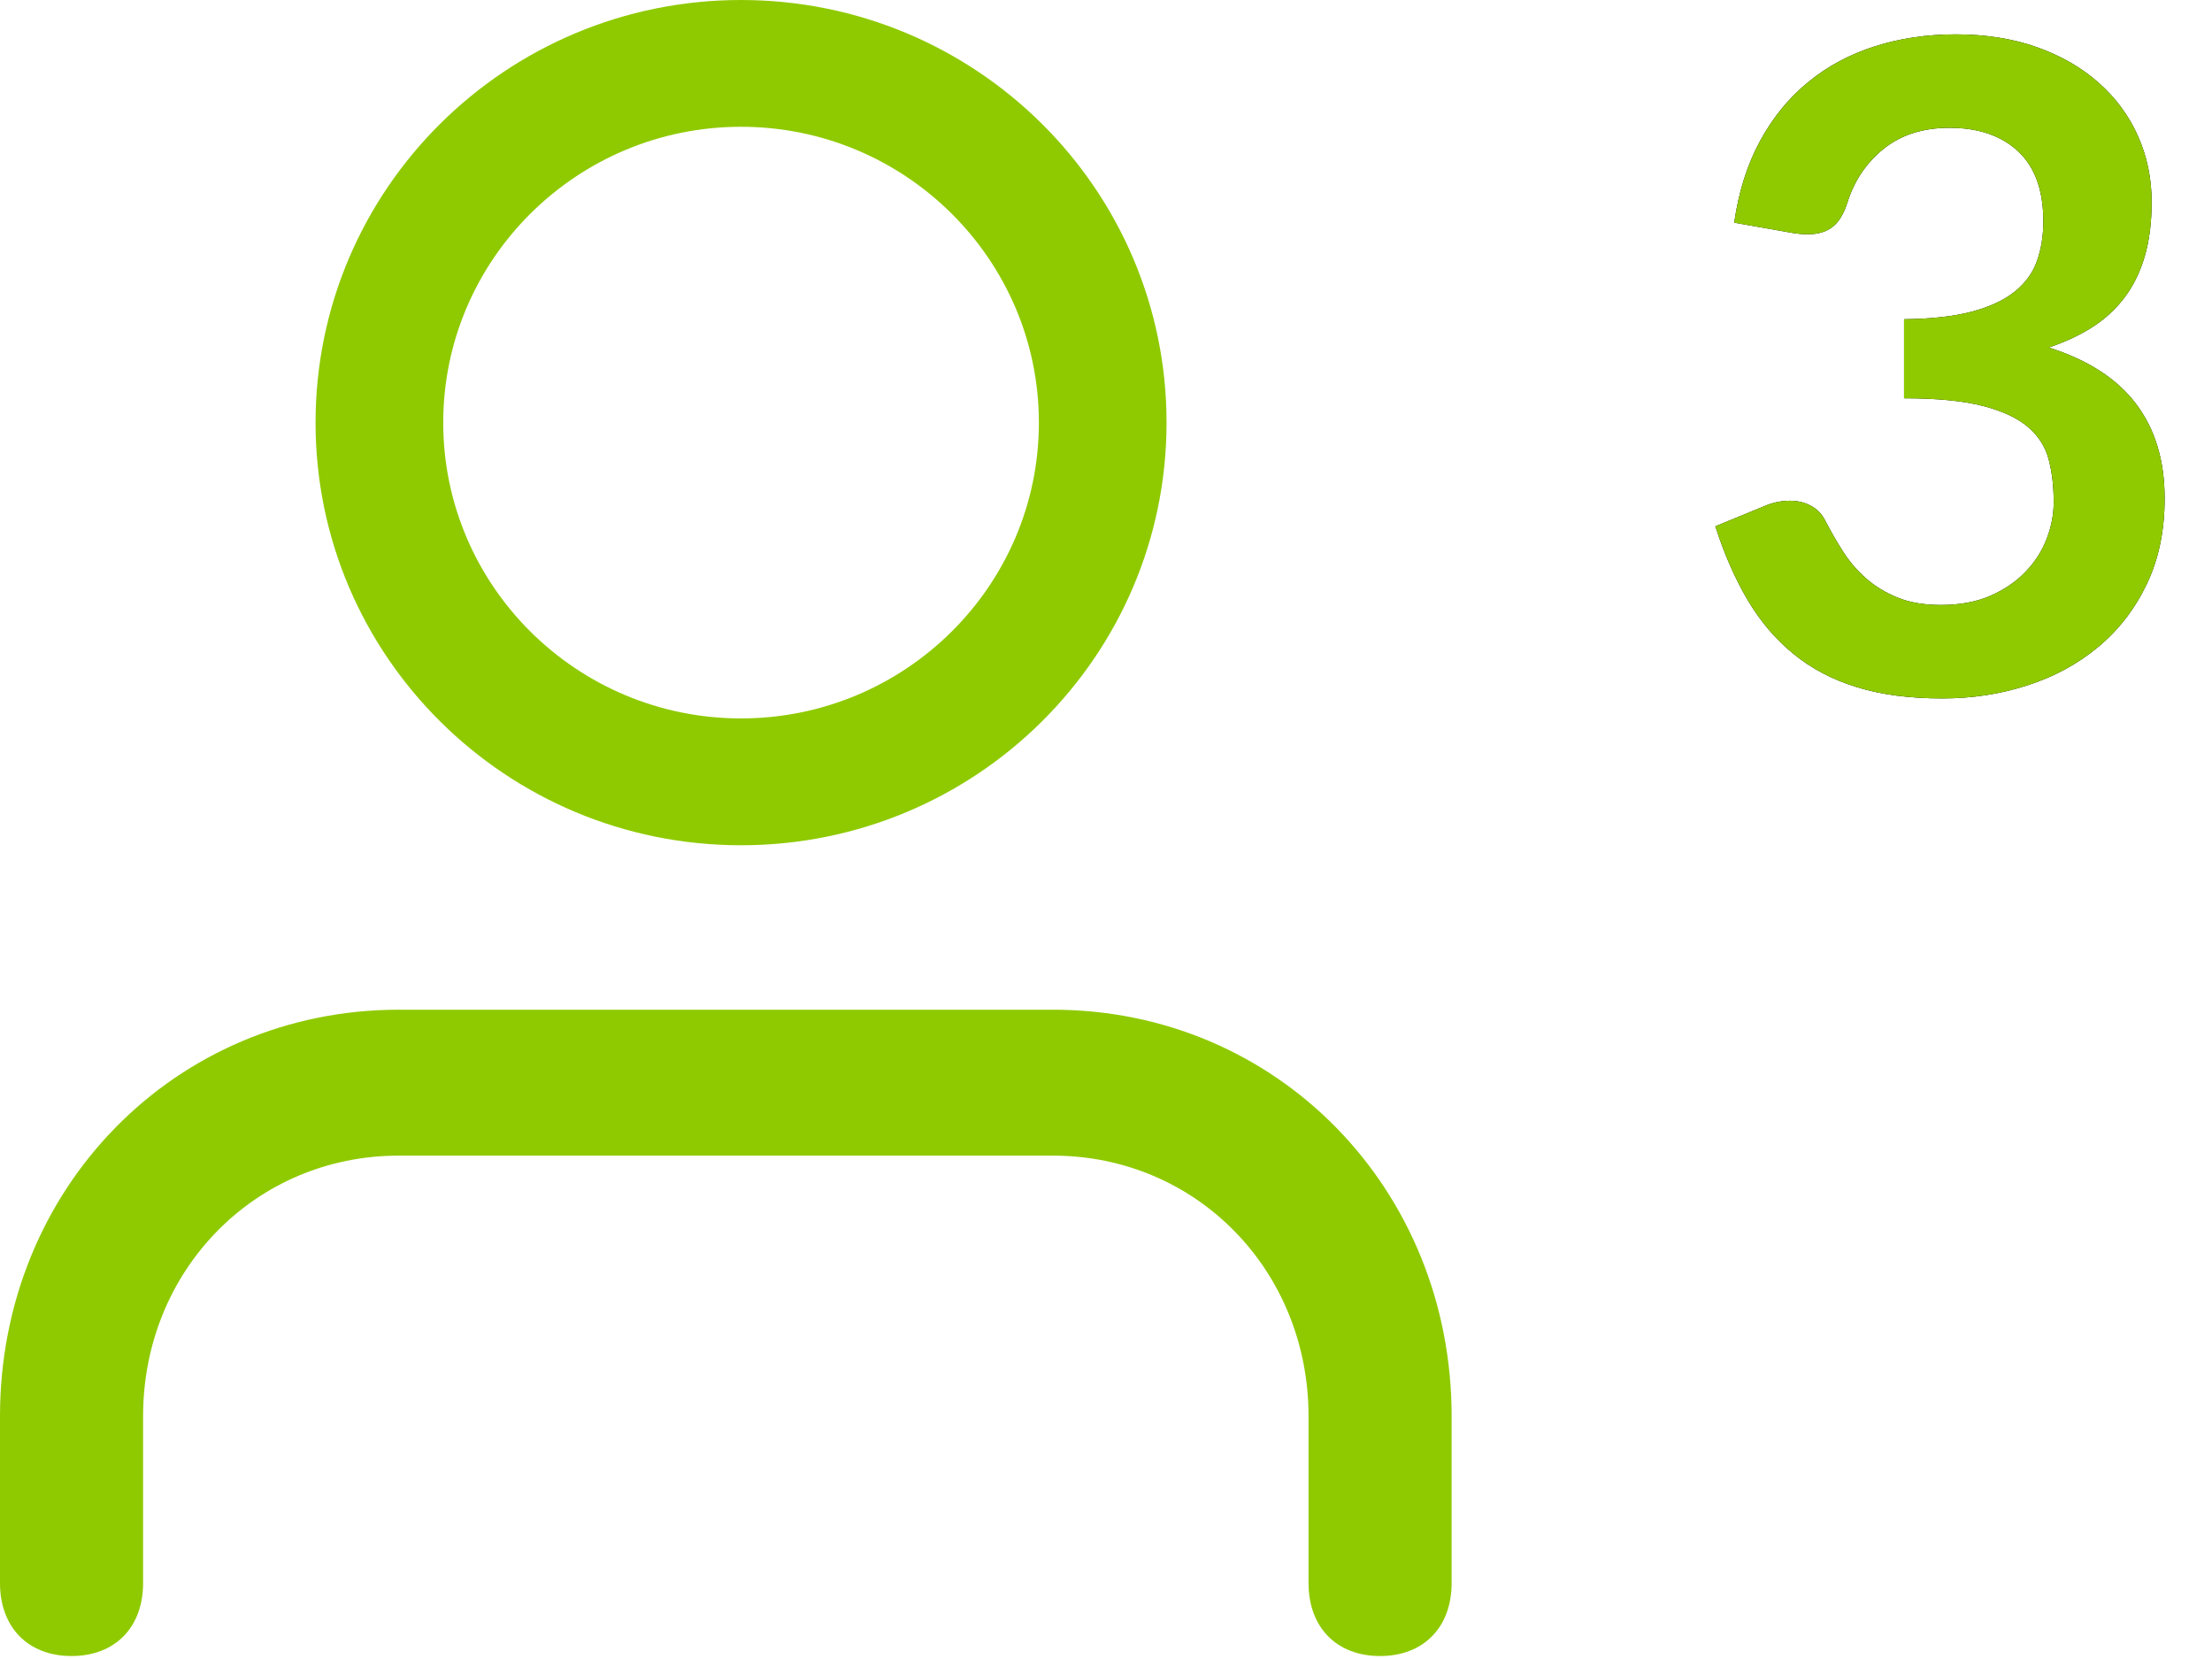
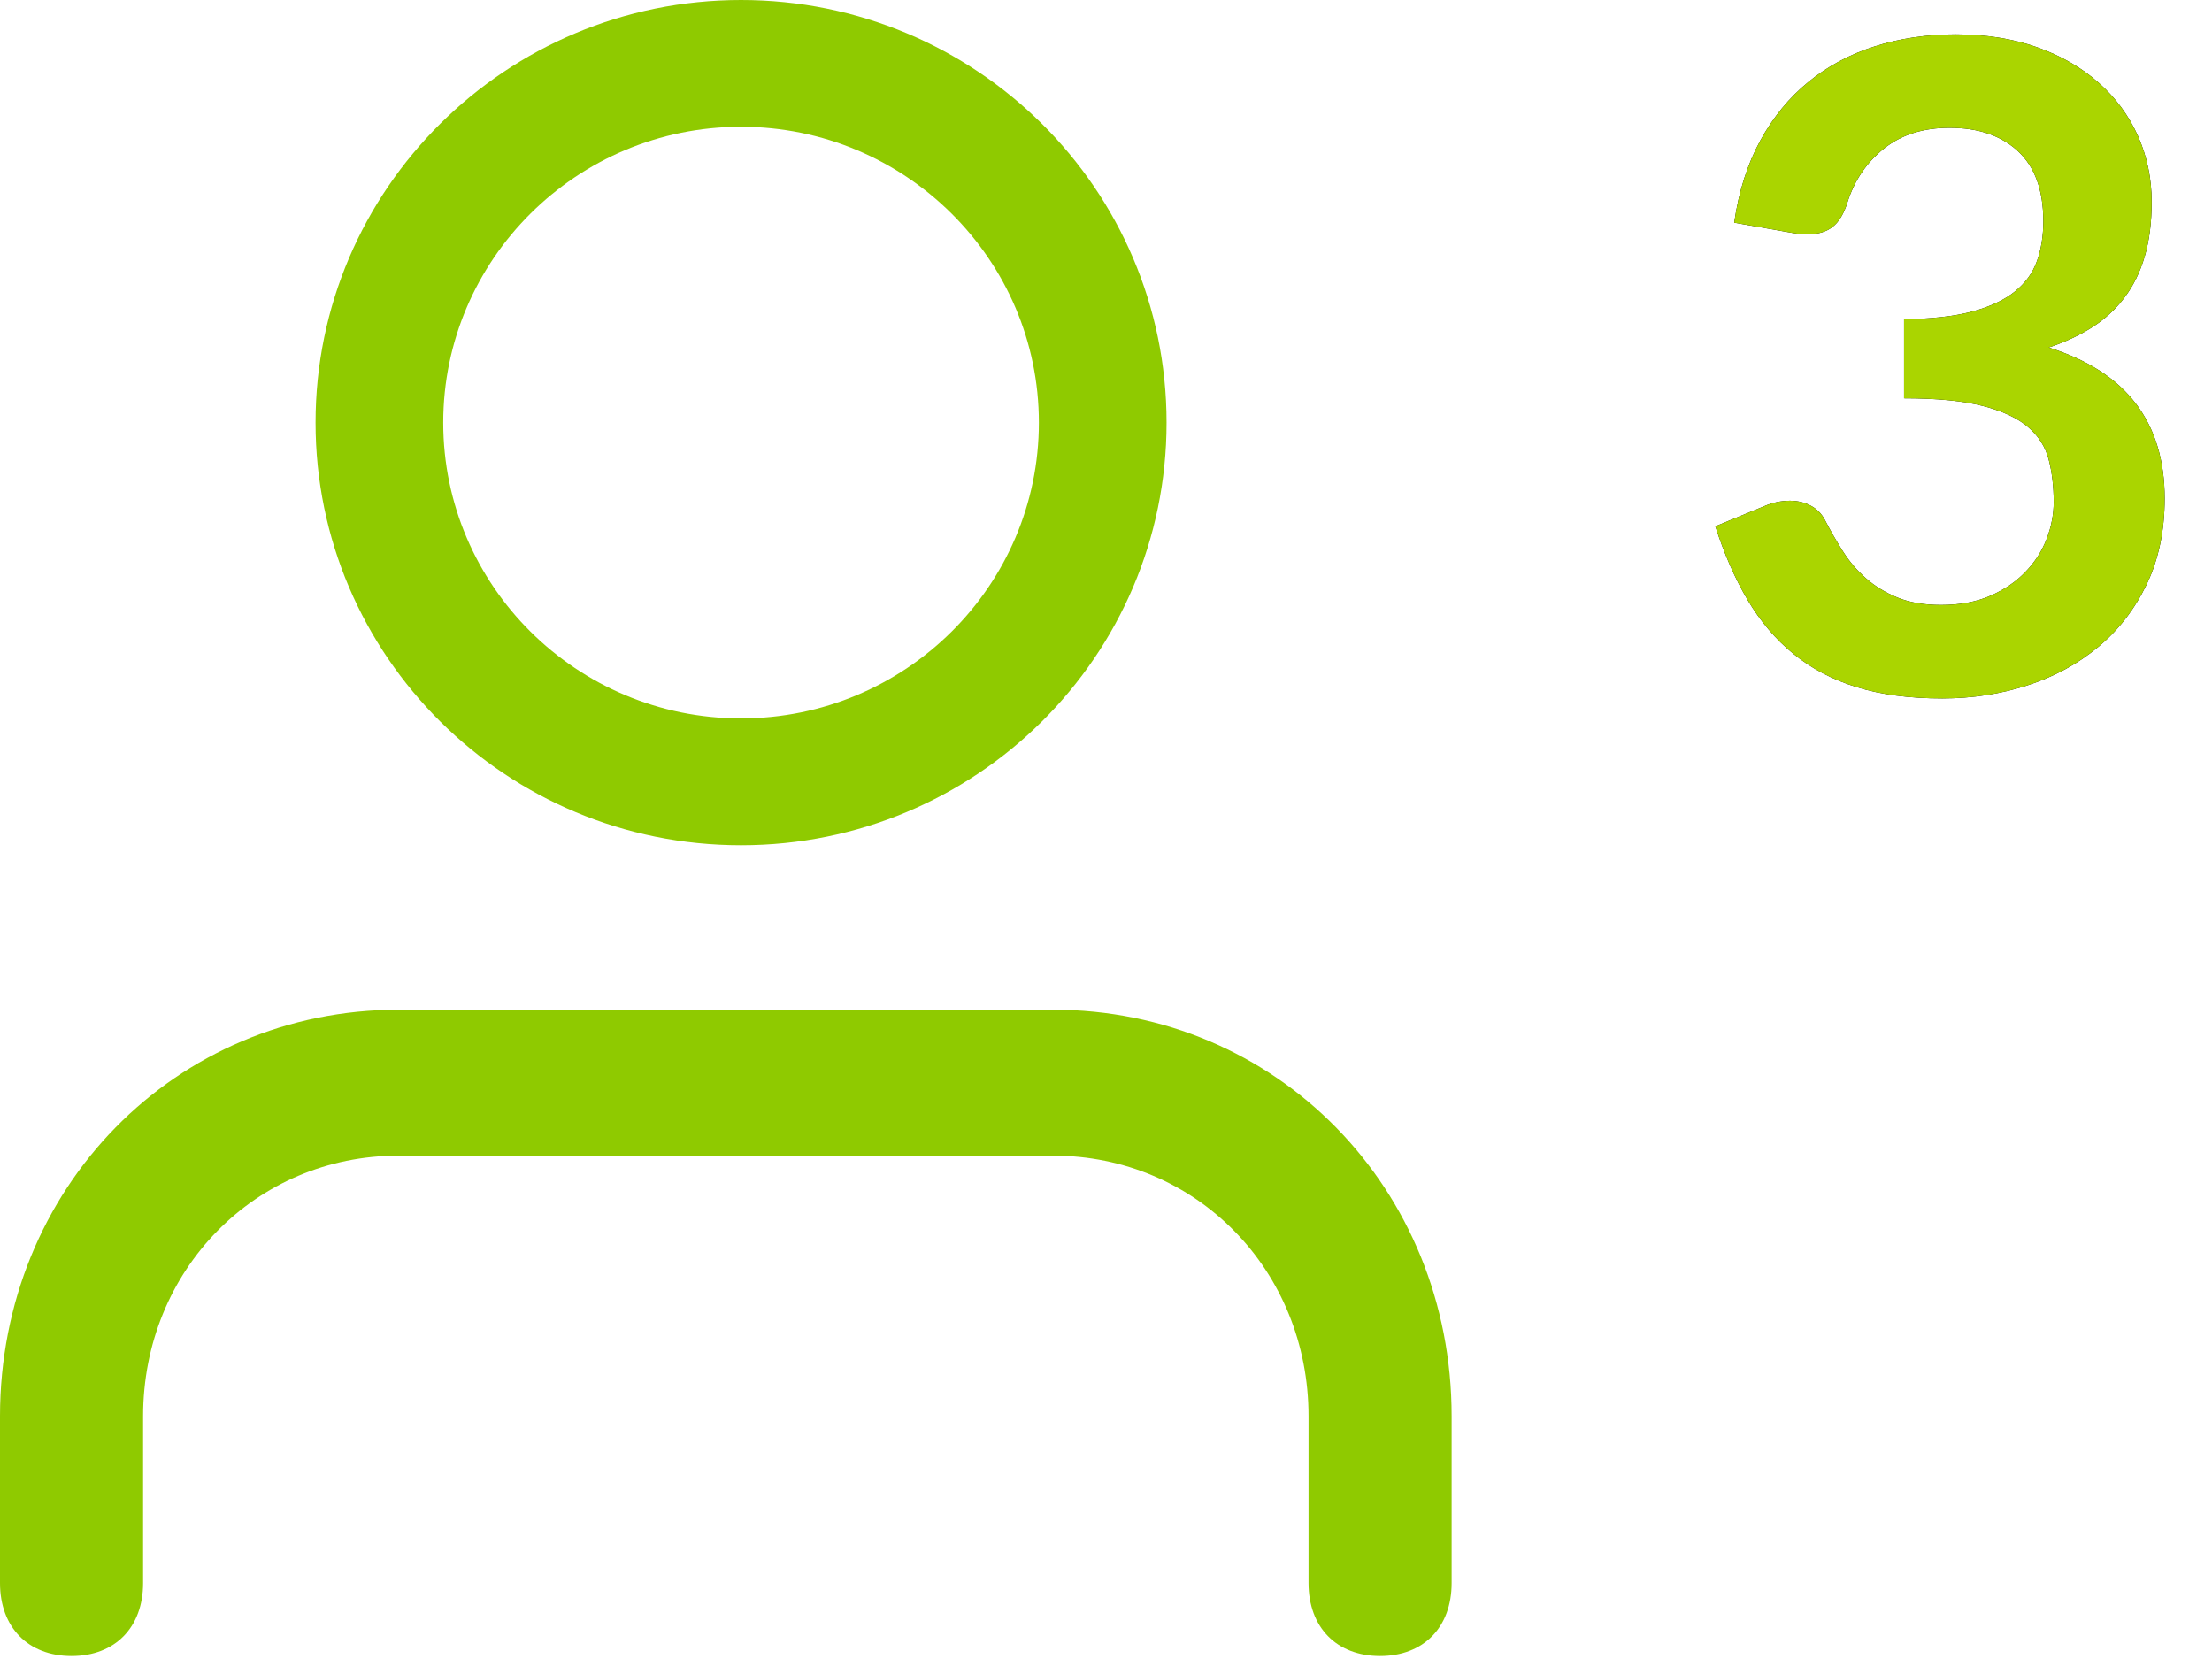
<svg xmlns="http://www.w3.org/2000/svg" xmlns:xlink="http://www.w3.org/1999/xlink" width="32px" height="24px" viewBox="0 0 32 24" version="1.1">
  <defs>
    <path d="M4.293,3.497 C4.726,3.497 5.117,3.559 5.466,3.682 C5.815,3.806 6.112,3.977 6.359,4.196 C6.607,4.415 6.796,4.671 6.928,4.966 C7.06,5.261 7.127,5.579 7.127,5.921 C7.127,6.221 7.093,6.484 7.026,6.711 C6.959,6.939 6.861,7.137 6.733,7.306 C6.605,7.475 6.449,7.618 6.265,7.735 C6.081,7.852 5.872,7.949 5.638,8.027 C6.201,8.205 6.622,8.476 6.899,8.84 C7.176,9.204 7.315,9.661 7.315,10.211 C7.315,10.68 7.228,11.093 7.055,11.453 C6.882,11.813 6.648,12.115 6.353,12.36 C6.058,12.605 5.717,12.79 5.329,12.915 C4.941,13.041 4.531,13.104 4.098,13.104 C3.625,13.104 3.214,13.05 2.862,12.941 C2.511,12.833 2.206,12.673 1.946,12.46 C1.686,12.248 1.465,11.988 1.283,11.681 C1.101,11.373 0.945,11.018 0.815,10.614 L1.524,10.322 C1.645,10.27 1.768,10.244 1.894,10.244 C2.007,10.244 2.107,10.268 2.196,10.316 C2.285,10.363 2.353,10.432 2.401,10.524 C2.479,10.675 2.565,10.825 2.658,10.972 C2.751,11.119 2.862,11.25 2.993,11.365 C3.123,11.48 3.275,11.573 3.451,11.645 C3.626,11.716 3.835,11.752 4.078,11.752 C4.351,11.752 4.589,11.708 4.793,11.619 C4.997,11.53 5.167,11.414 5.303,11.271 C5.44,11.128 5.542,10.969 5.609,10.793 C5.676,10.618 5.71,10.441 5.71,10.264 C5.71,10.038 5.686,9.833 5.638,9.649 C5.59,9.465 5.491,9.308 5.339,9.178 C5.187,9.048 4.97,8.946 4.686,8.873 C4.402,8.799 4.022,8.762 3.545,8.762 L3.545,7.618 C3.939,7.614 4.266,7.577 4.527,7.508 C4.787,7.438 4.993,7.342 5.147,7.218 C5.301,7.095 5.408,6.946 5.469,6.773 C5.53,6.6 5.56,6.409 5.56,6.201 C5.56,5.755 5.439,5.418 5.196,5.19 C4.953,4.963 4.622,4.849 4.202,4.849 C3.82,4.849 3.504,4.95 3.252,5.151 C3.001,5.353 2.826,5.612 2.726,5.928 C2.674,6.093 2.603,6.211 2.511,6.282 C2.42,6.354 2.301,6.389 2.154,6.389 C2.085,6.389 2.011,6.383 1.933,6.37 L1.088,6.221 C1.153,5.77 1.279,5.374 1.465,5.034 C1.651,4.694 1.884,4.41 2.164,4.183 C2.443,3.955 2.764,3.784 3.126,3.669 C3.488,3.554 3.876,3.497 4.293,3.497 Z" id="path-1" />
  </defs>
  <g id="Page-1" stroke="none" stroke-width="1" fill="none" fill-rule="evenodd">
    <g id="user-3" transform="translate(0, -3)">
      <path d="M15.232,17.607 L5.768,17.607 C2.534,17.607 0,20.191 0,23.488 L0,25.901 C0,26.542 0.406,26.957 1.035,26.957 C1.665,26.957 2.07,26.542 2.07,25.901 L2.07,23.488 C2.07,21.375 3.695,19.718 5.768,19.718 L15.232,19.718 C17.305,19.718 18.93,21.375 18.93,23.488 L18.93,25.901 C18.93,26.542 19.335,26.957 19.965,26.957 C20.594,26.957 21,26.542 21,25.901 L21,23.488 C21,20.191 18.466,17.607 15.232,17.607" id="Fill-1" fill="#8FCA00" fill-rule="nonzero" />
      <path d="M10.72,3 C7.322,3 4.565,5.737 4.565,9.114 C4.565,12.491 7.322,15.228 10.72,15.228 C14.119,15.228 16.876,12.491 16.876,9.114 C16.876,5.737 14.119,3 10.72,3 M10.72,4.834 C13.096,4.834 15.029,6.754 15.029,9.114 C15.029,11.474 13.096,13.393 10.72,13.393 C8.344,13.393 6.412,11.474 6.412,9.114 C6.412,6.754 8.344,4.834 10.72,4.834" id="Fill-3" fill="#8FCA00" fill-rule="nonzero" />
      <g id="3" transform="translate(24, 0)">
        <g>
          <use fill="#000000" xlink:href="#path-1" />
-           <use fill="#8FCA00" xlink:href="#path-1" />
+           <use fill="#aad500" xlink:href="#path-1" />
        </g>
      </g>
    </g>
  </g>
</svg>
